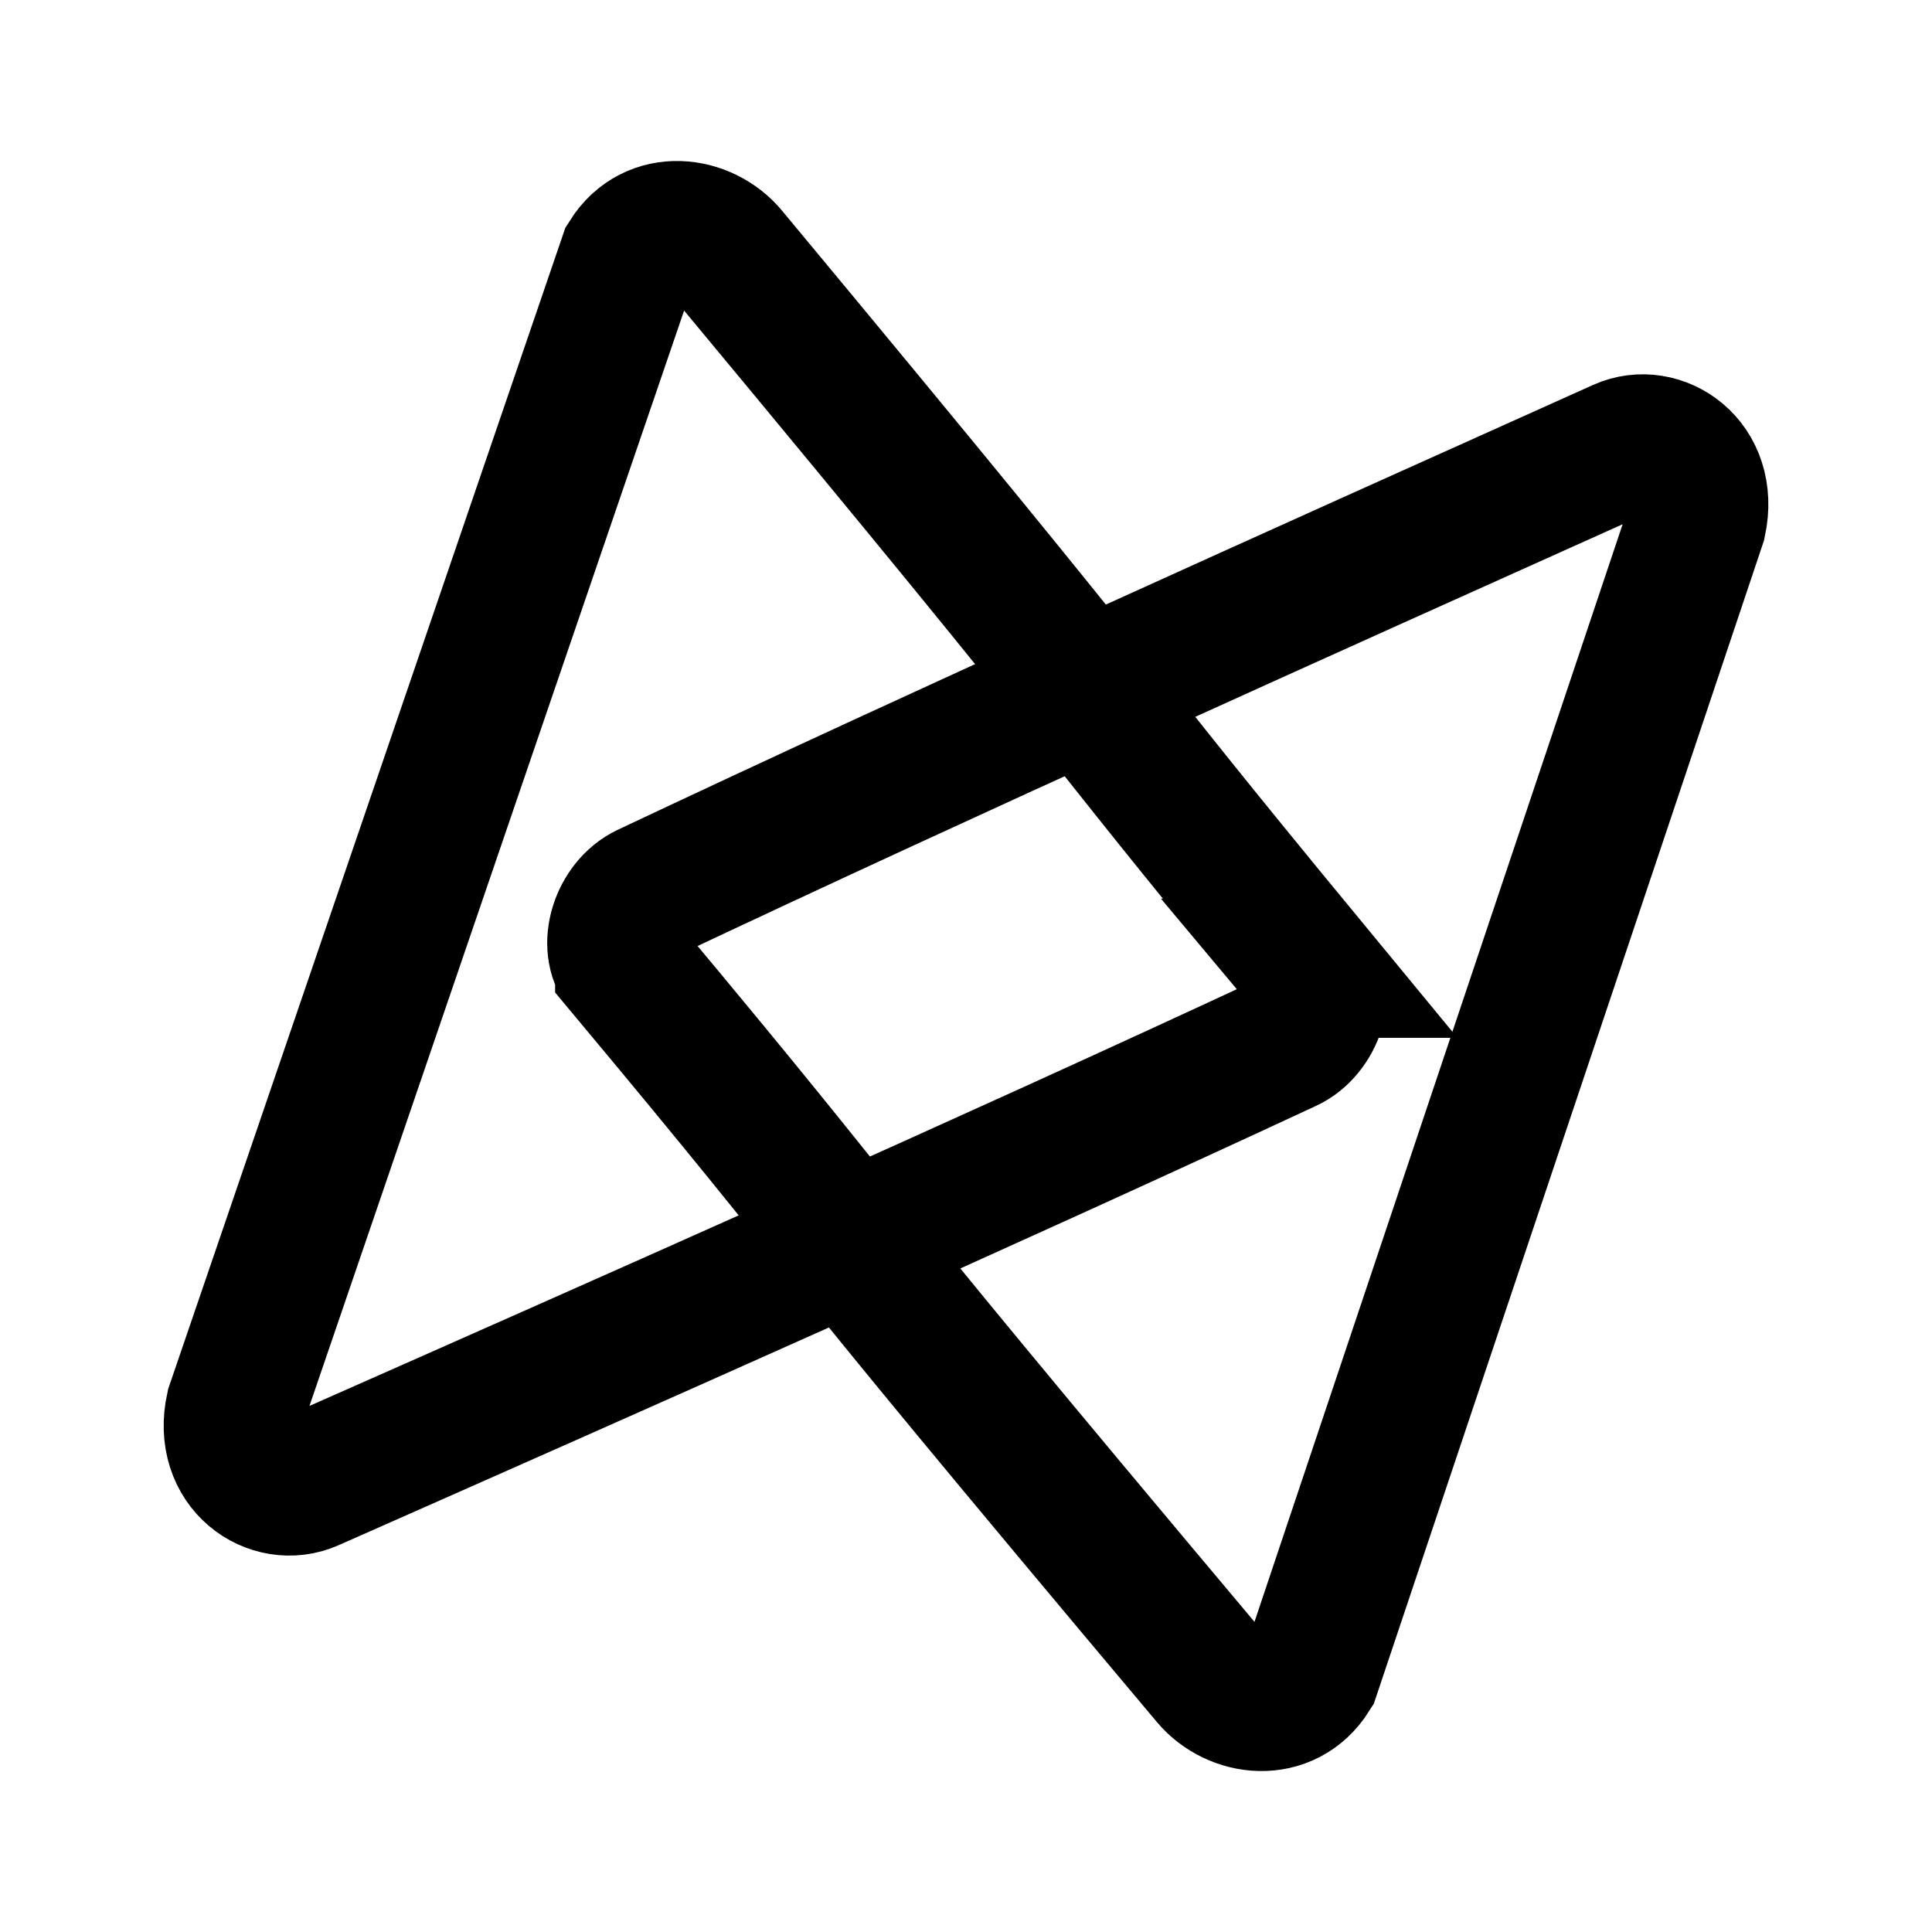
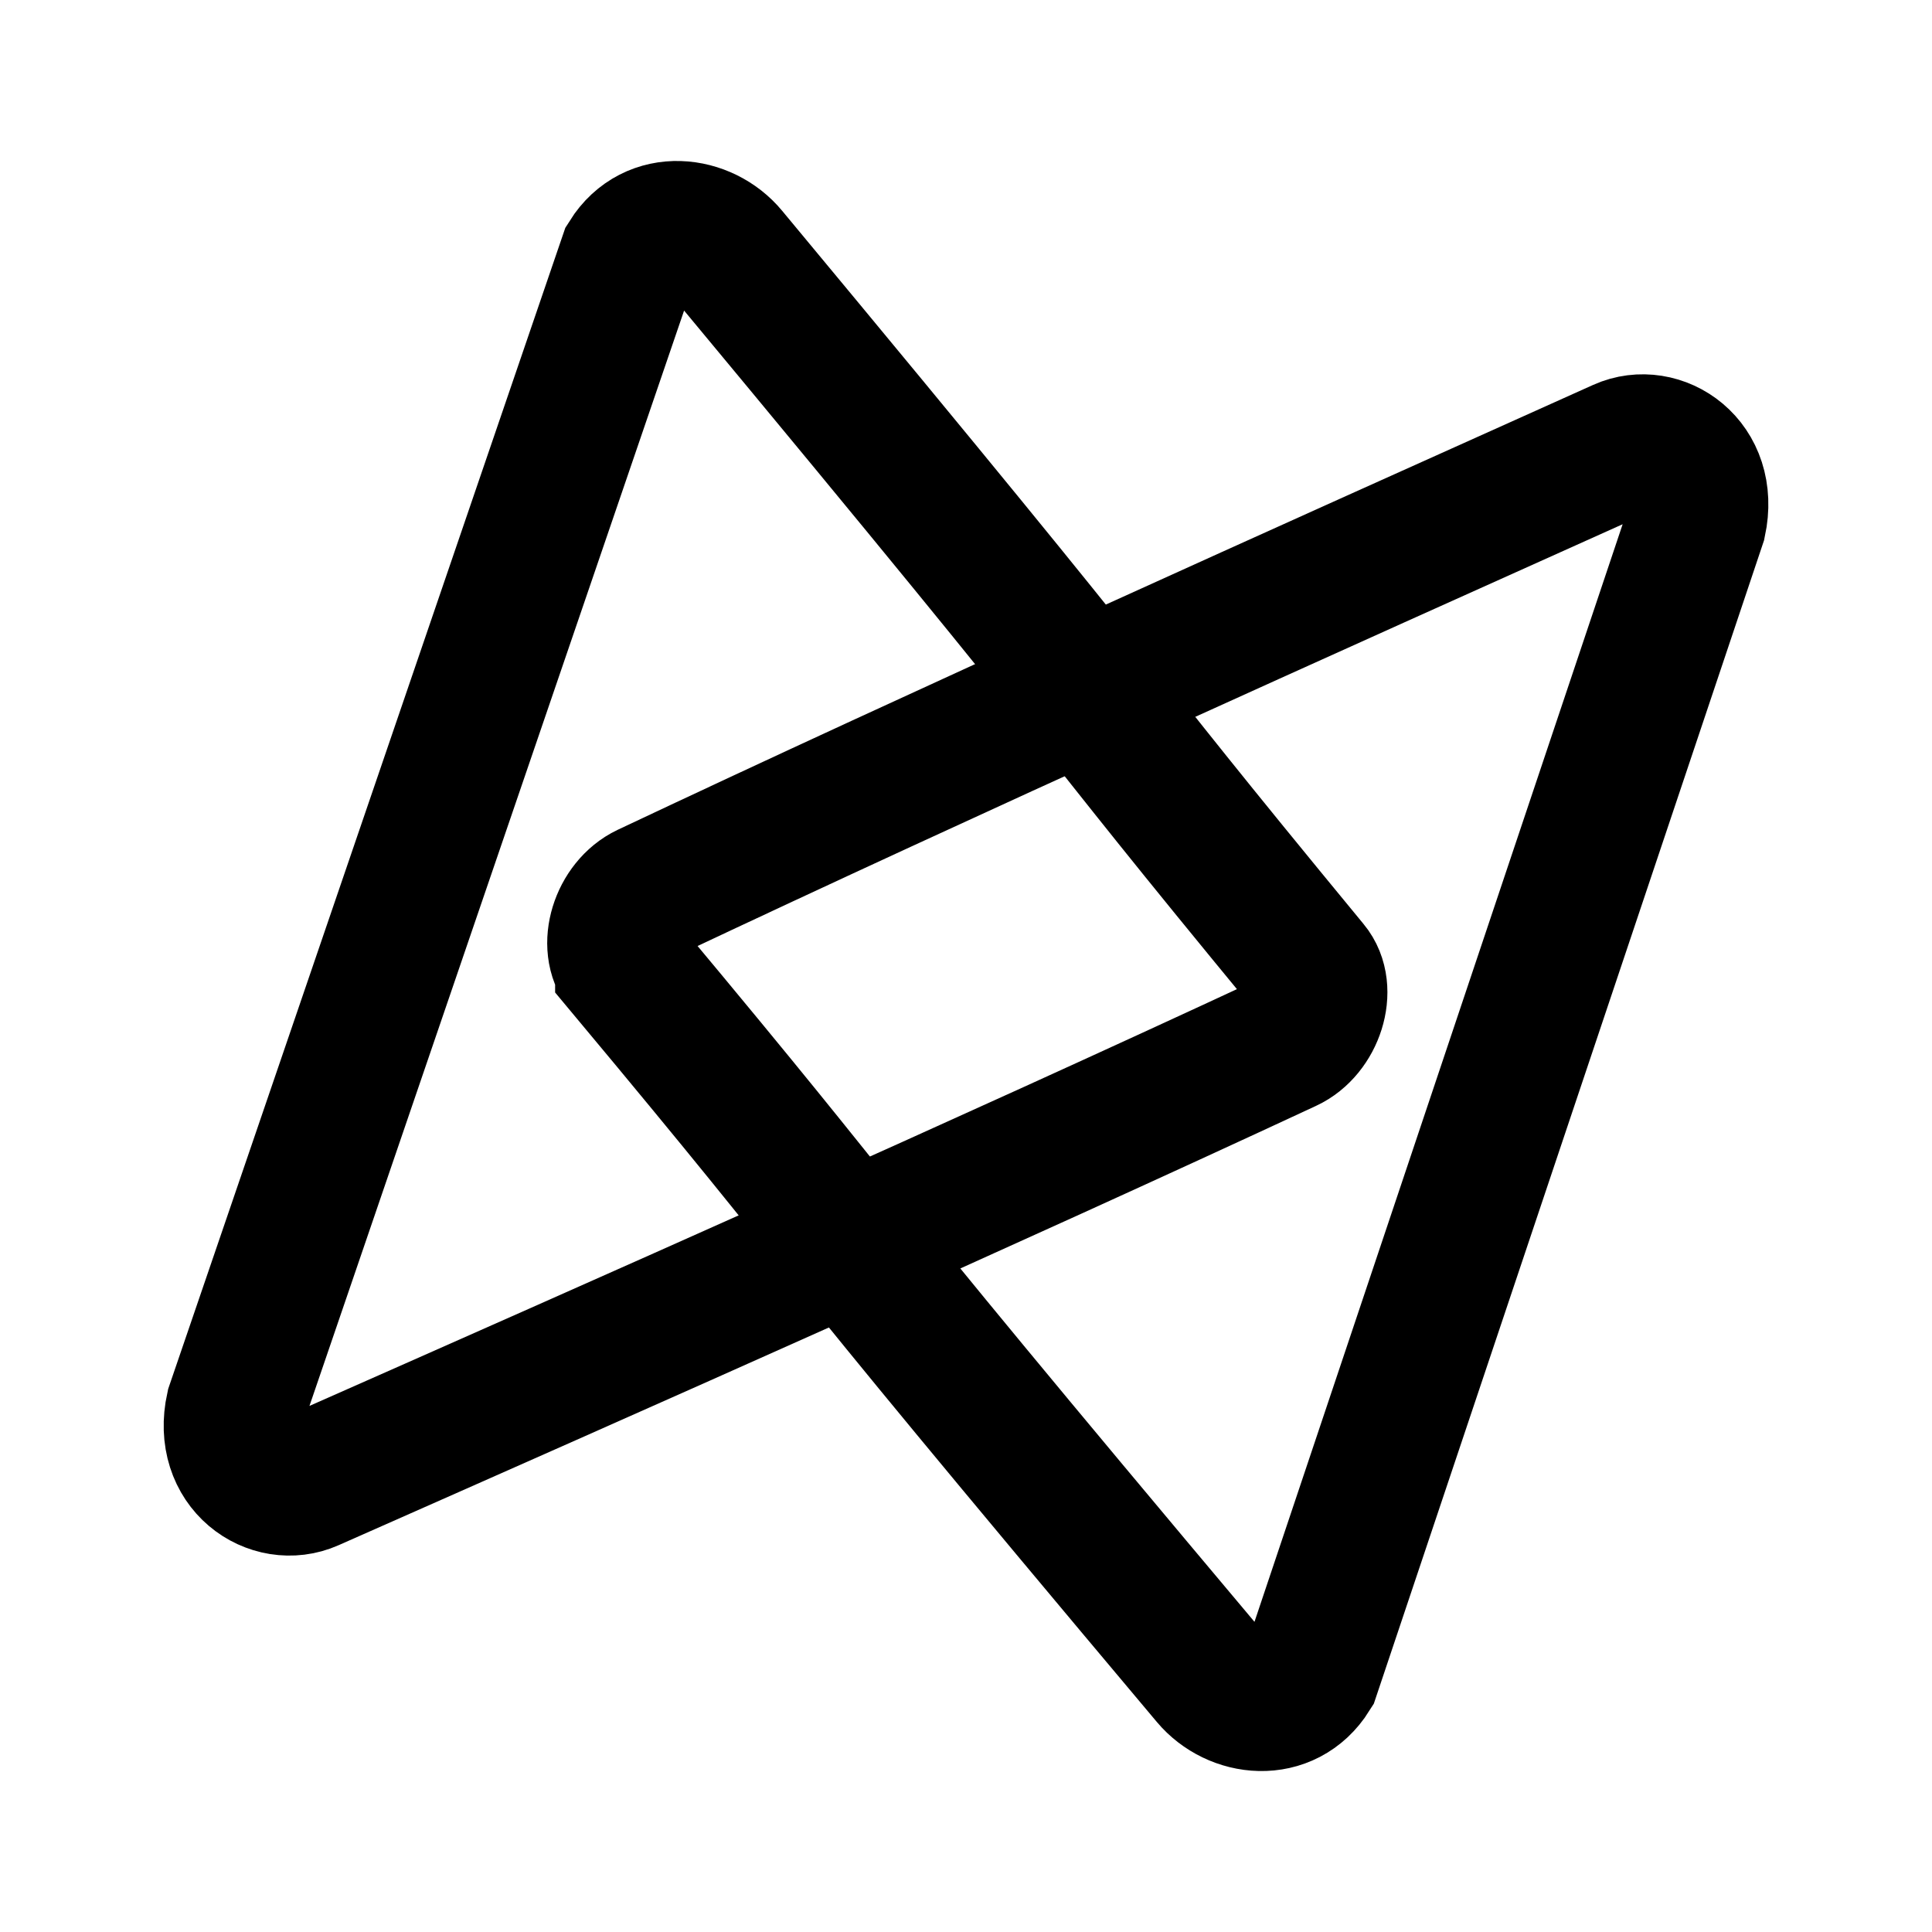
- <svg xmlns="http://www.w3.org/2000/svg" width="192" height="192" fill="none" stroke="#000" stroke-linecap="round" stroke-width="13.831" version="1.1">
-   <path d="m130.17 96.223c1.748 2.091 0.446 6.136-2.297 7.405-29.996 13.952-64.826 29.379-97.016 43.606-3.771 1.68-8.742-1.543-7.473-7.336l39.081-114.26c2.468-3.942 7.508-3.222 9.942-0.274 43.16 51.936 32.464 40.178 57.764 70.859z" />
-   <path d="m62.083 96.12c-1.714-2.091-0.48-6.102 2.263-7.405 29.928-14.124 64.689-29.722 96.81-44.154 3.737-1.68 8.707 1.508 7.473 7.302l-38.395 114.47c-2.468 3.942-7.508 3.291-9.976 0.343-43.469-51.696-32.67-40.006-58.175-70.551z" />
+ <svg xmlns="http://www.w3.org/2000/svg" width="192" height="192" fill="none" stroke="#000" stroke-linecap="round" stroke-width="13.831">
+   <path d="M130.17 96.223c1.748 2.091.446 6.136-2.297 7.405-29.996 13.952-64.826 29.379-97.016 43.606-3.77 1.68-8.742-1.543-7.473-7.337l39.08-114.26c2.47-3.942 7.508-3.222 9.942-.274 43.16 51.936 32.464 40.178 57.764 70.86z" />
+   <path d="M62.083 96.12c-1.714-2.091-.48-6.102 2.263-7.405 29.928-14.124 64.689-29.722 96.81-44.154 3.736-1.68 8.707 1.509 7.473 7.302l-38.395 114.47c-2.468 3.942-7.508 3.291-9.976.343-43.469-51.696-32.67-40.006-58.175-70.551z" />
</svg>
